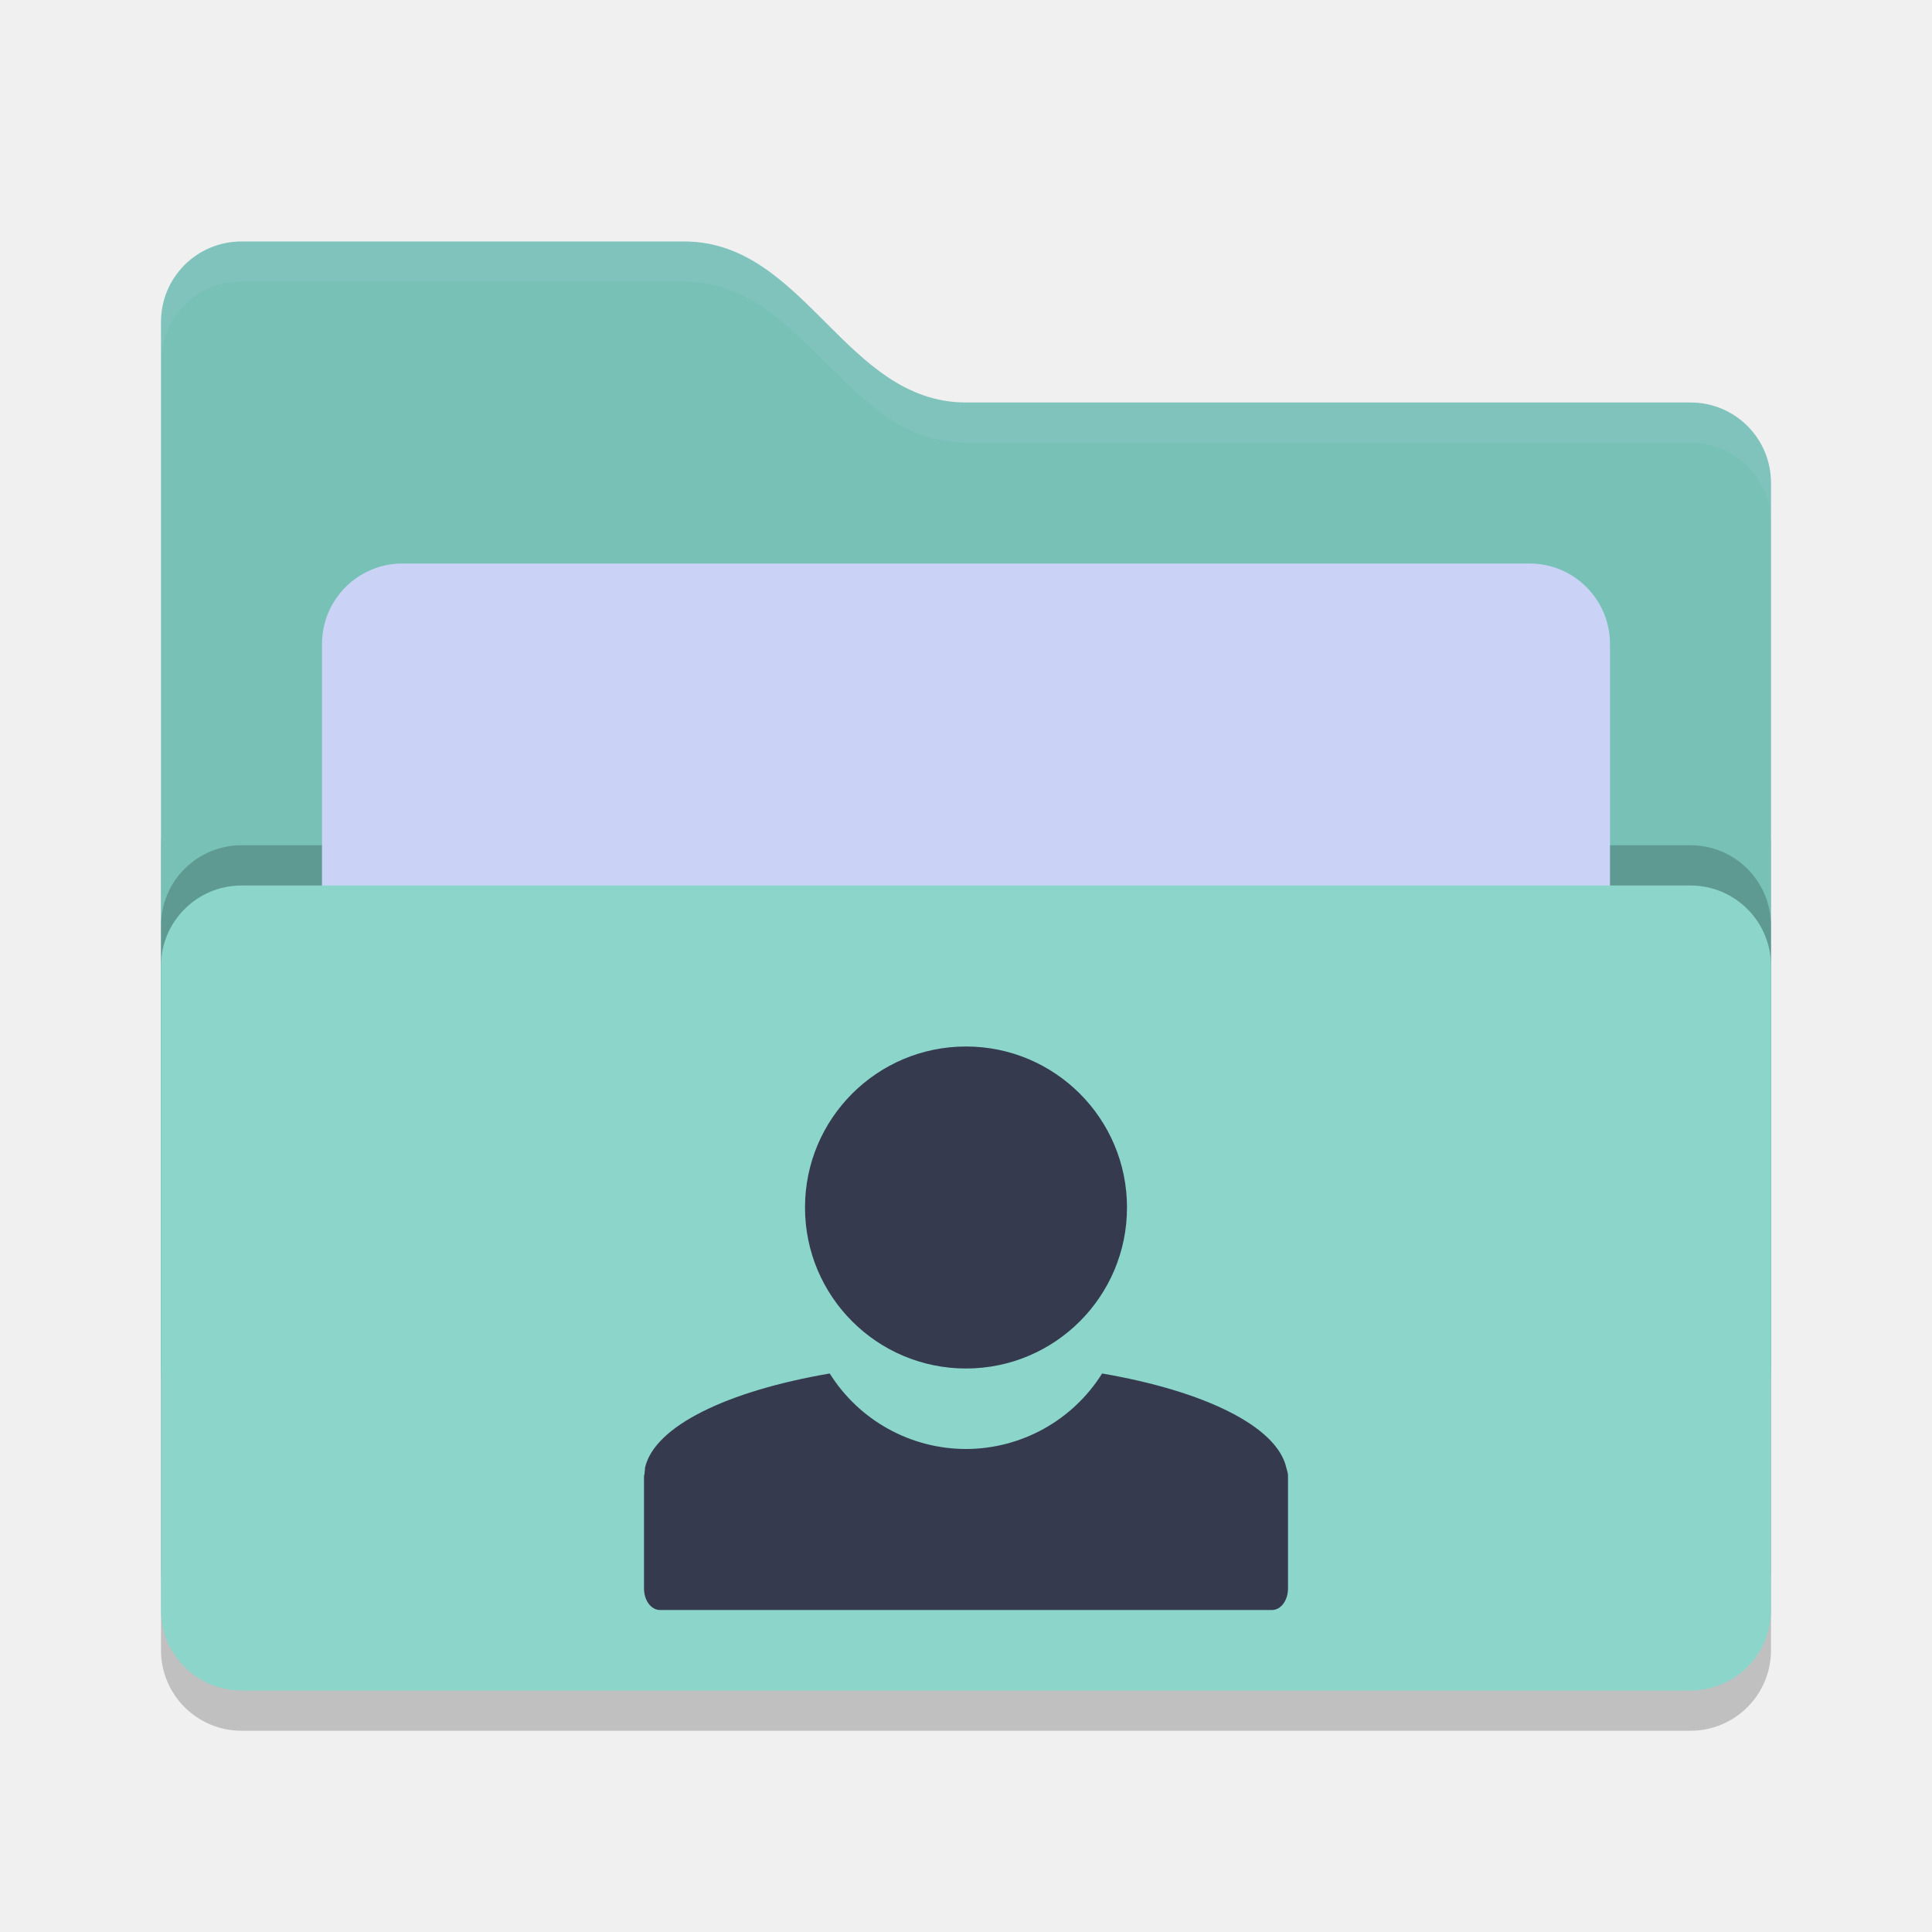
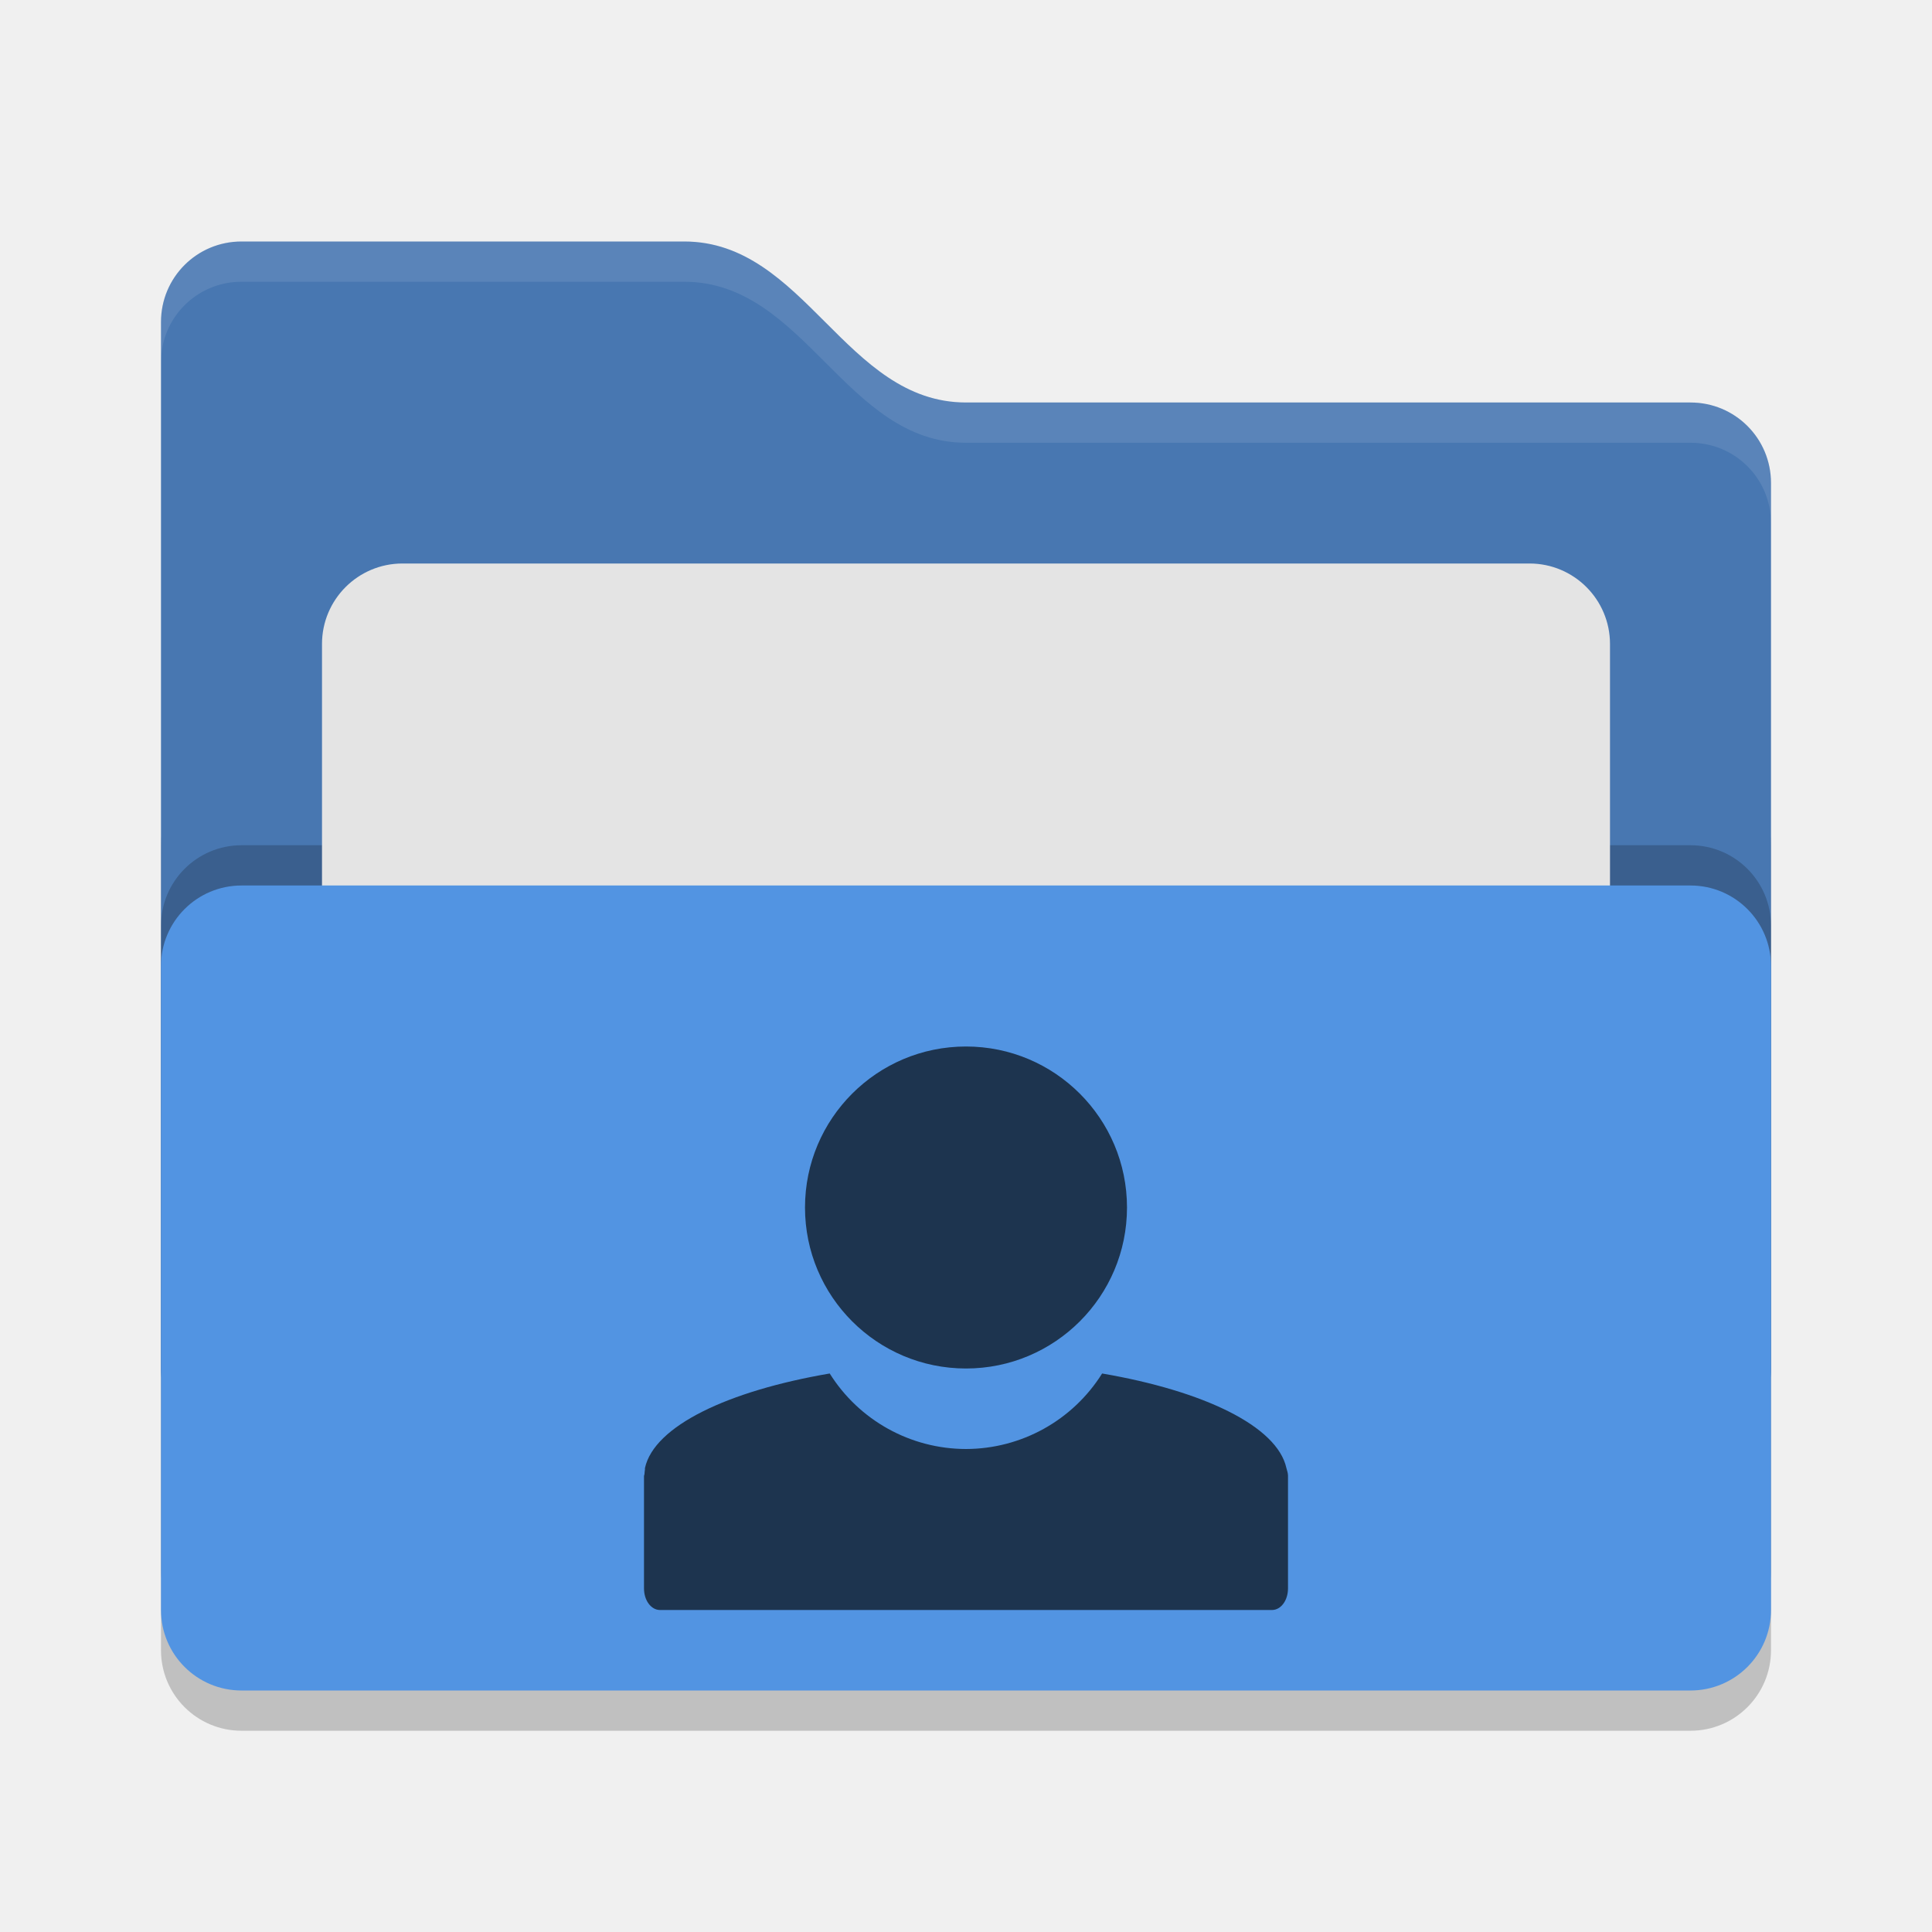
<svg xmlns="http://www.w3.org/2000/svg" width="24" height="24" version="1">
  <rect style="opacity:0.2" width="20" height="12" x="2" y="9.5" rx="1" ry="1" />
-   <path style="fill:#77C1B6" d="M 2,17 C 2,17.554 2.446,18 3,18 H 21 C 21.554,18 22,17.554 22,17 V 6 C 22,5.446 21.554,5 21,5 H 12 C 10.5,5 10,3 8.5,3 H 3 C 2.446,3 2,3.446 2,4" />
+   <path style="fill:#4877b1" d="M 2,17 C 2,17.554 2.446,18 3,18 H 21 C 21.554,18 22,17.554 22,17 V 6 C 22,5.446 21.554,5 21,5 H 12 C 10.5,5 10,3 8.5,3 H 3 C 2.446,3 2,3.446 2,4" />
  <rect style="opacity:0.2" width="20" height="10" x="2" y="10.5" rx="1" ry="1" />
-   <rect style="fill:#CAD3F5" width="16" height="8" x="4" y="7" rx="1" ry="1" />
-   <rect style="fill:#8BD5CA" width="20" height="10" x="2" y="11" rx="1" ry="1" />
-   <path style="opacity:0.1;fill:#CAD3F5" d="M 3,3 C 2.446,3 2,3.446 2,4 V 4.5 C 2,3.946 2.446,3.5 3,3.5 H 8.5 C 10,3.5 10.5,5.5 12,5.5 H 21 C 21.554,5.5 22,5.946 22,6.5 V 6 C 22,5.446 21.554,5 21,5 H 12 C 10.5,5 10,3 8.5,3 Z" />
-   <path style="fill:#363A4F" d="M 12,13 A 2,2 0 0 0 10,15 2,2 0 0 0 12,17 2,2 0 0 0 14,15 2,2 0 0 0 12,13 Z M 10.307,17.062 C 9.043,17.278 8.127,17.714 8.012,18.236 8.01,18.242 8.013,18.249 8.012,18.254 8.008,18.274 8.008,18.292 8.006,18.312 8.005,18.322 8,18.328 8,18.338 8,18.341 8,18.341 8,18.344 V 19.732 C 8,19.881 8.088,20 8.199,20 H 15.801 C 15.912,20 16,19.881 16,19.732 V 18.328 C 15.999,18.296 15.988,18.268 15.98,18.236 15.865,17.715 14.951,17.278 13.691,17.062 A 2,2 0 0 1 12,18 2,2 0 0 1 10.307,17.062 Z" />
+   <rect style="fill:#e4e4e4" width="16" height="8" x="4" y="7" rx="1" ry="1" />
+   <rect style="fill:#5294e2" width="20" height="10" x="2" y="11" rx="1" ry="1" />
+   <path style="opacity:0.1;fill:#ffffff" d="M 3,3 C 2.446,3 2,3.446 2,4 V 4.5 C 2,3.946 2.446,3.5 3,3.5 H 8.5 C 10,3.5 10.5,5.5 12,5.5 H 21 C 21.554,5.5 22,5.946 22,6.5 V 6 C 22,5.446 21.554,5 21,5 H 12 C 10.5,5 10,3 8.5,3 Z" />
+   <path style="fill:#1d344f" d="M 12,13 A 2,2 0 0 0 10,15 2,2 0 0 0 12,17 2,2 0 0 0 14,15 2,2 0 0 0 12,13 Z M 10.307,17.062 C 9.043,17.278 8.127,17.714 8.012,18.236 8.01,18.242 8.013,18.249 8.012,18.254 8.008,18.274 8.008,18.292 8.006,18.312 8.005,18.322 8,18.328 8,18.338 8,18.341 8,18.341 8,18.344 V 19.732 C 8,19.881 8.088,20 8.199,20 H 15.801 C 15.912,20 16,19.881 16,19.732 V 18.328 C 15.999,18.296 15.988,18.268 15.98,18.236 15.865,17.715 14.951,17.278 13.691,17.062 A 2,2 0 0 1 12,18 2,2 0 0 1 10.307,17.062 Z" />
</svg>
